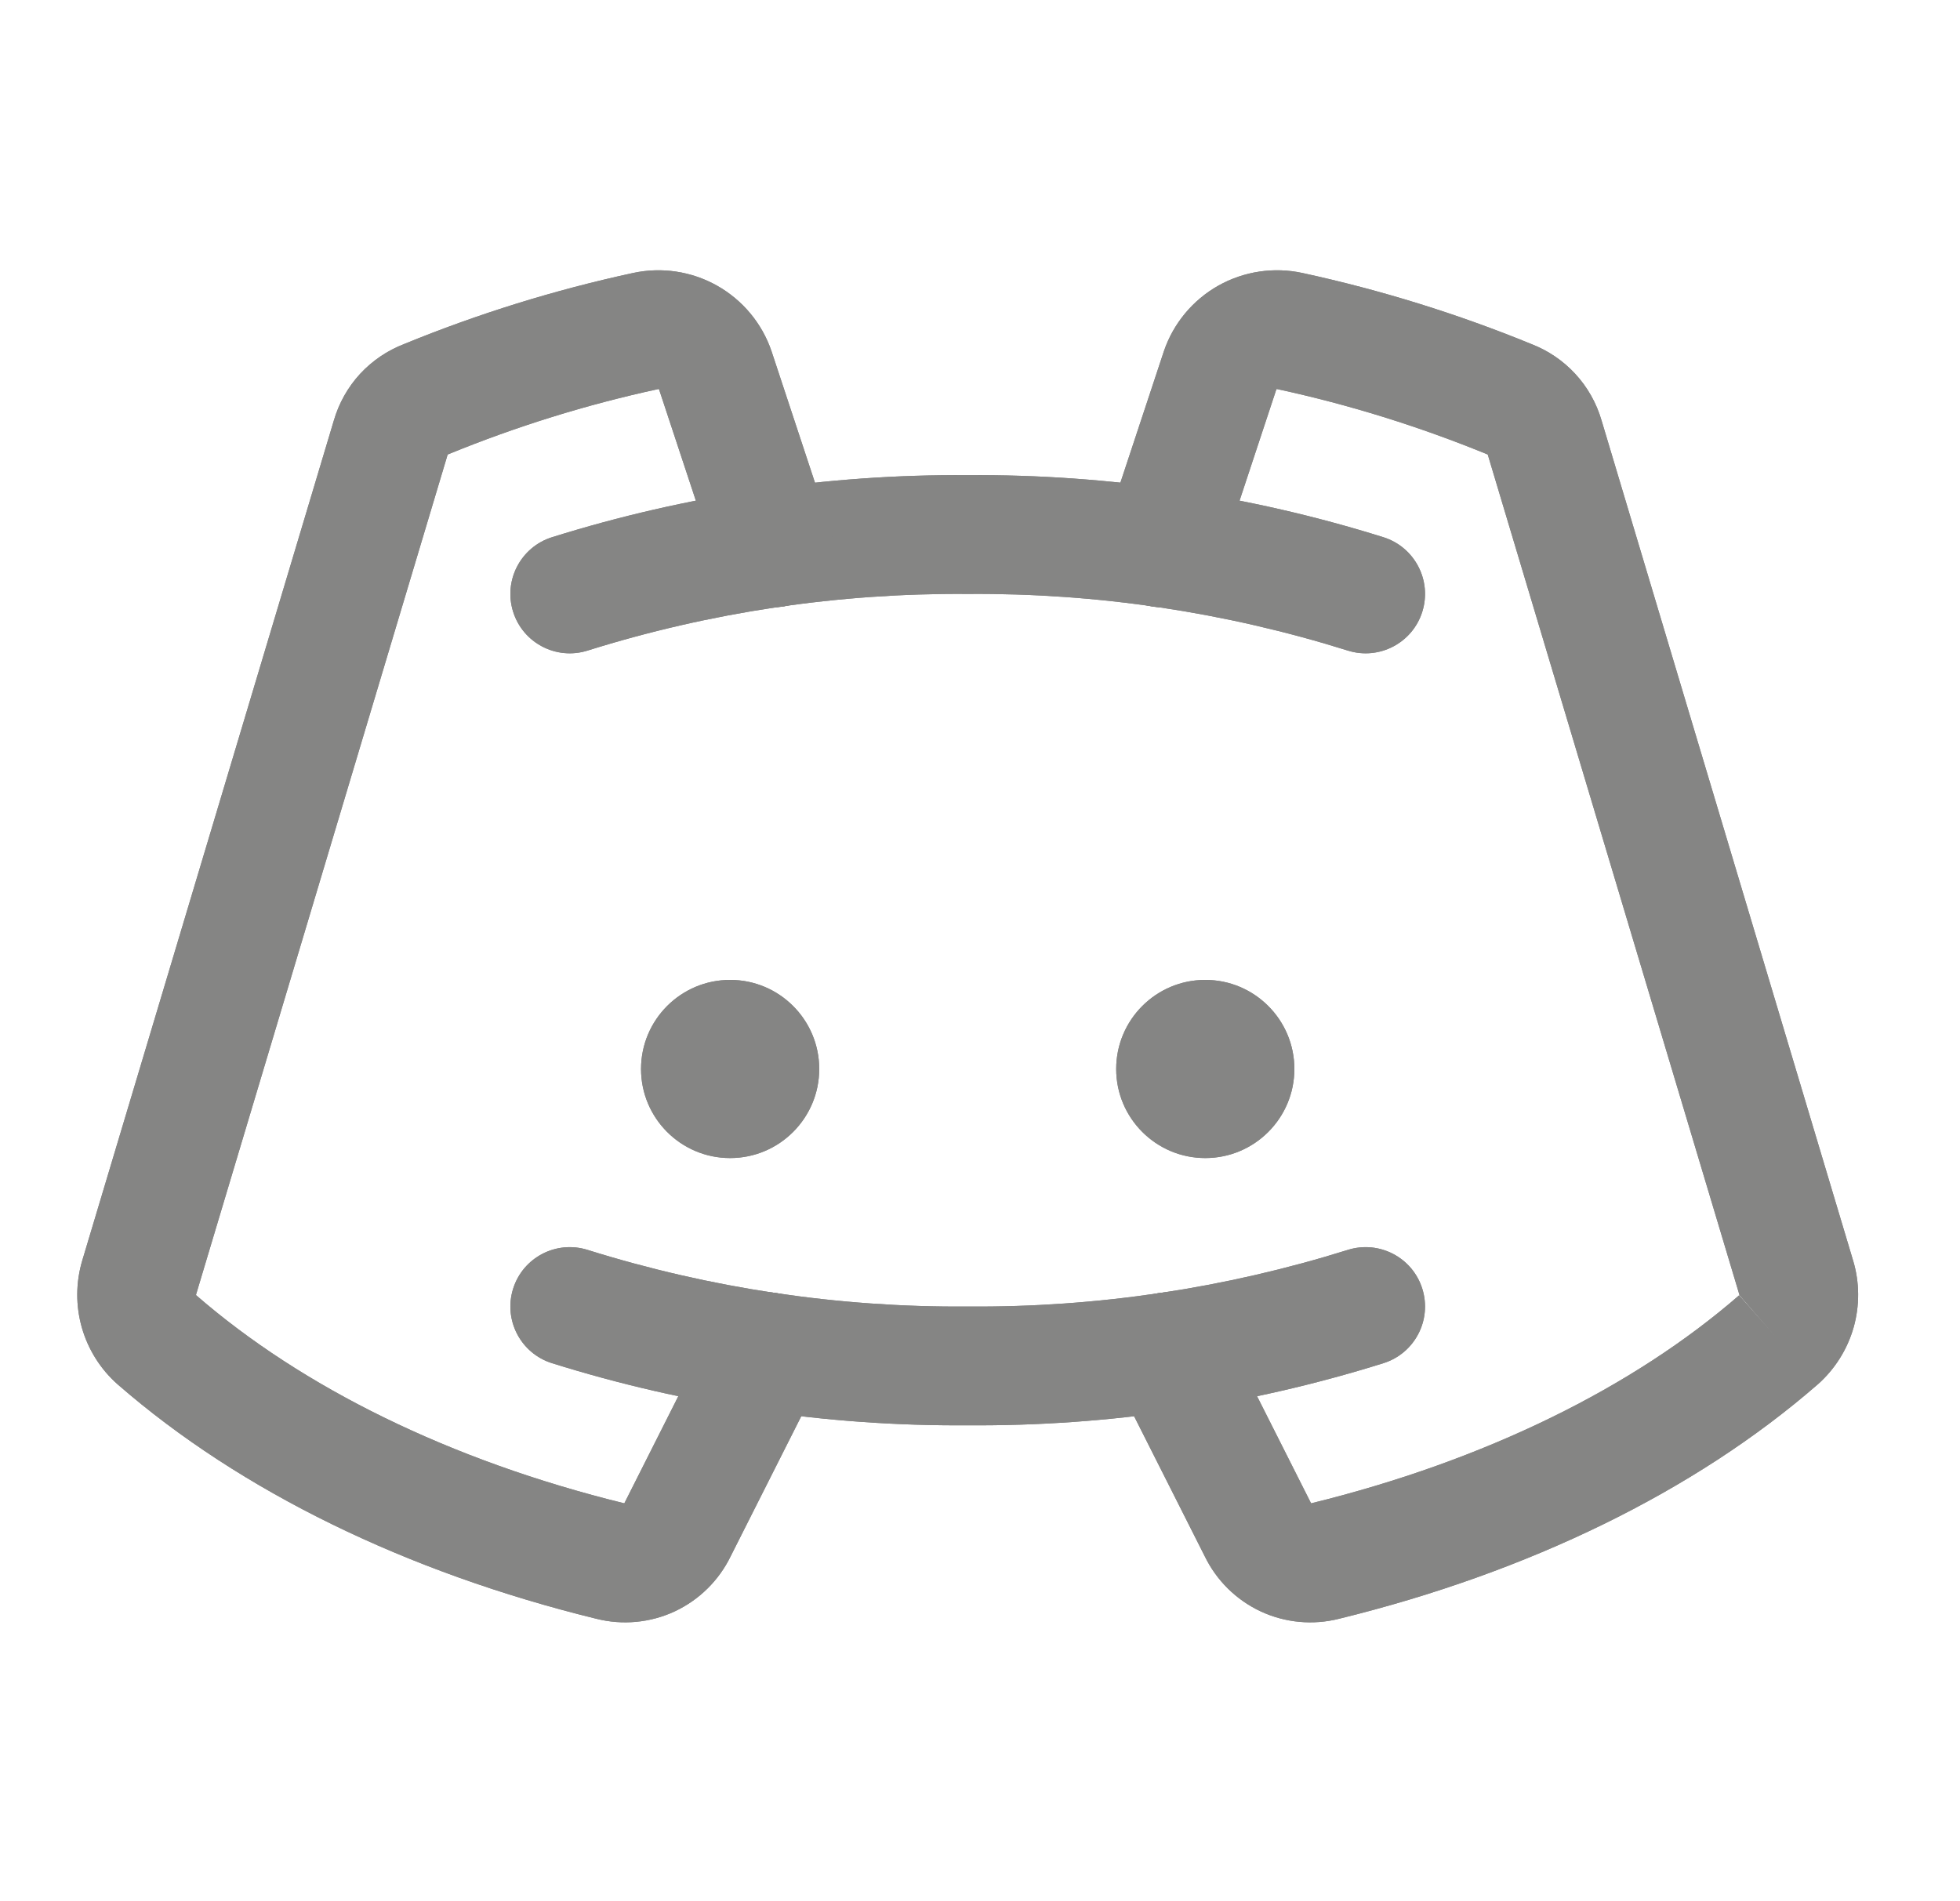
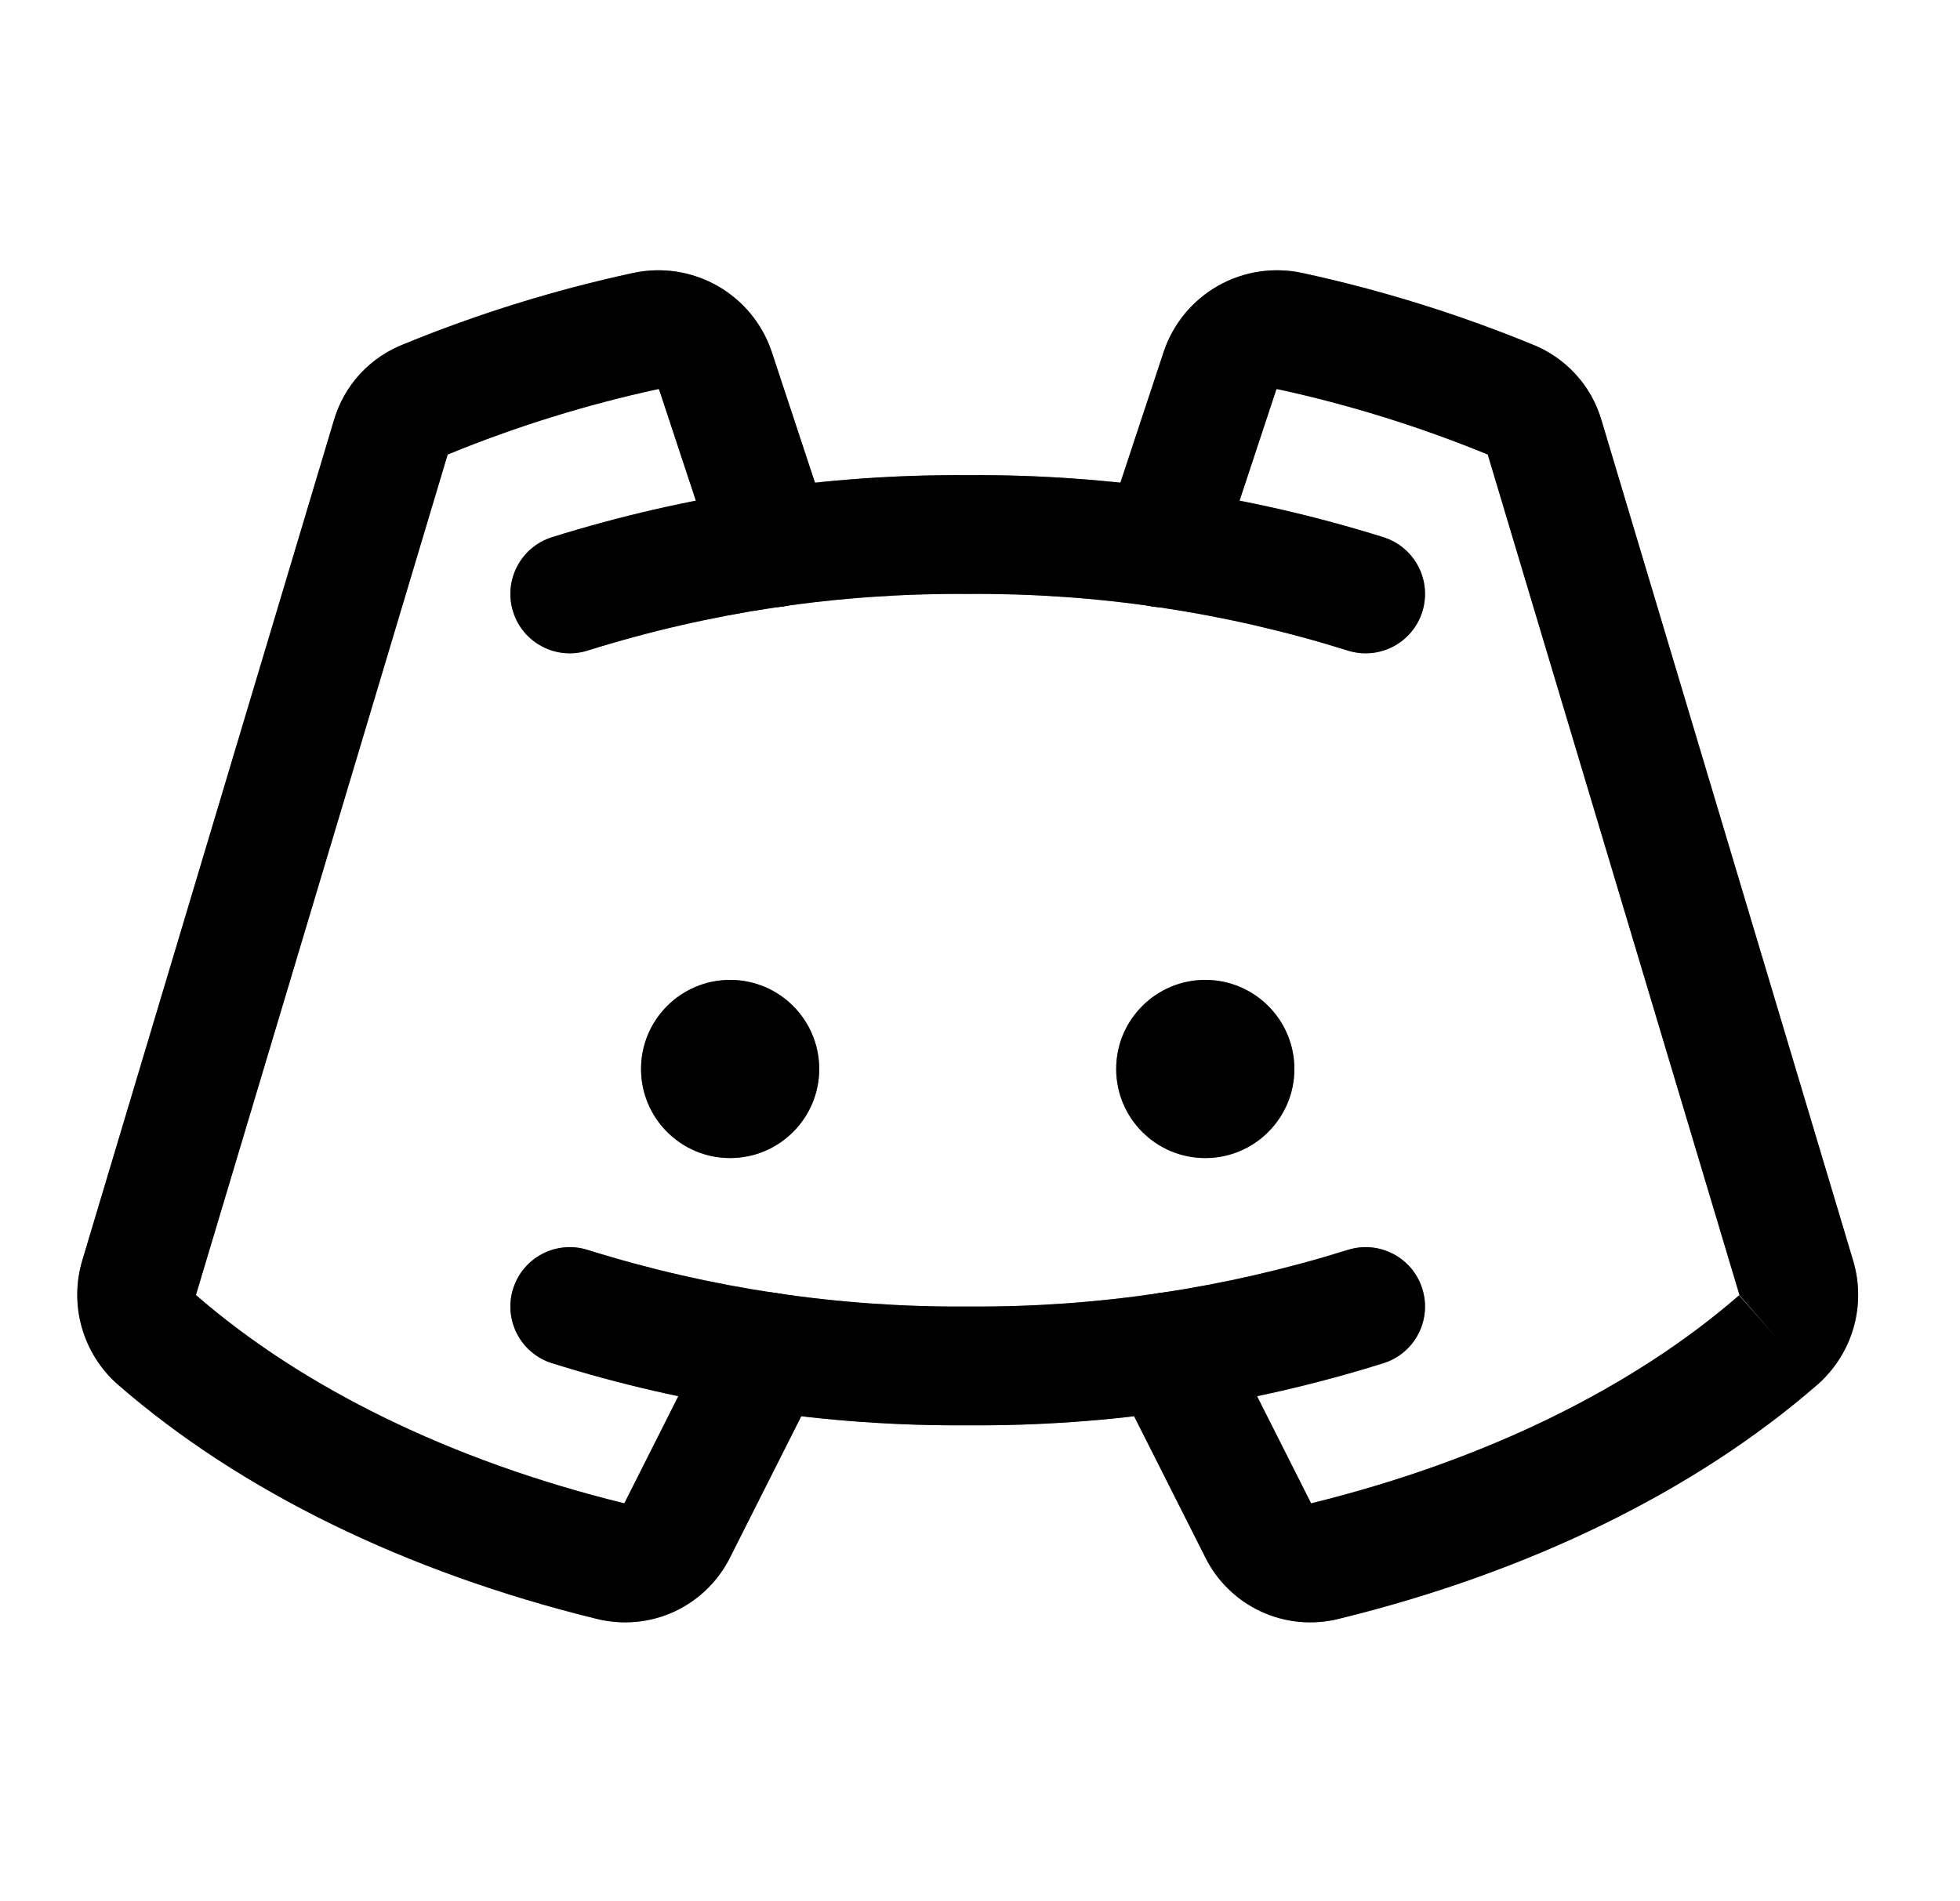
<svg xmlns="http://www.w3.org/2000/svg" viewBox="0 0 33 32" fill="none">
  <path d="M12.293 19.5C13.121 19.5 13.793 18.828 13.793 18C13.793 17.172 13.121 16.5 12.293 16.5C11.464 16.5 10.793 17.172 10.793 18C10.793 18.828 11.464 19.5 12.293 19.5Z" fill="#858584" />
  <path d="M20.293 19.5C21.121 19.5 21.793 18.828 21.793 18C21.793 17.172 21.121 16.5 20.293 16.5C19.465 16.5 18.793 17.172 18.793 18C18.793 18.828 19.465 19.5 20.293 19.5Z" fill="#858584" />
  <path fill-rule="evenodd" clip-rule="evenodd" d="M16.286 10.001C14.118 9.985 11.961 10.306 9.892 10.955C9.365 11.12 8.804 10.827 8.639 10.3C8.474 9.773 8.767 9.212 9.294 9.046C11.559 8.337 13.92 7.984 16.293 8.001C18.666 7.984 21.027 8.337 23.292 9.046C23.819 9.212 24.112 9.773 23.947 10.3C23.782 10.827 23.221 11.12 22.694 10.955C20.625 10.306 18.468 9.985 16.3 10.001H16.286Z" fill="#858584" />
  <path fill-rule="evenodd" clip-rule="evenodd" d="M8.639 21.701C8.804 21.174 9.365 20.881 9.892 21.046C11.961 21.694 14.118 22.016 16.286 22H16.3C18.468 22.016 20.625 21.694 22.694 21.046C23.221 20.881 23.782 21.174 23.947 21.701C24.112 22.228 23.819 22.789 23.292 22.954C21.027 23.664 18.666 24.017 16.293 24C13.92 24.017 11.559 23.664 9.294 22.954C8.767 22.789 8.474 22.228 8.639 21.701Z" fill="#858584" />
  <path fill-rule="evenodd" clip-rule="evenodd" d="M20.512 4.81C20.943 4.568 21.448 4.492 21.93 4.597C23.248 4.883 24.538 5.283 25.785 5.794C26.066 5.903 26.318 6.074 26.522 6.295C26.729 6.519 26.88 6.788 26.965 7.08L31.2 21.225C31.311 21.593 31.313 21.985 31.208 22.355C31.102 22.725 30.892 23.057 30.604 23.312L30.599 23.316C28.531 25.115 25.73 26.477 22.548 27.257C22.106 27.369 21.639 27.326 21.225 27.133C20.813 26.94 20.481 26.612 20.283 26.203L18.774 23.212C18.526 22.719 18.724 22.117 19.217 21.869C19.71 21.62 20.312 21.818 20.56 22.311L22.073 25.311L22.074 25.314C25.012 24.593 27.506 23.356 29.286 21.807L29.942 22.562L29.281 21.812C29.283 21.81 29.284 21.808 29.285 21.806C29.285 21.804 29.285 21.801 29.285 21.799L25.049 7.654C25.045 7.652 25.041 7.651 25.038 7.649C23.895 7.181 22.713 6.813 21.506 6.552L21.503 6.551C21.5 6.55 21.497 6.551 21.495 6.552C21.492 6.554 21.49 6.556 21.489 6.558L20.504 9.538C20.331 10.062 19.765 10.347 19.241 10.174C18.717 10 18.432 9.435 18.605 8.91L19.596 5.914C19.755 5.446 20.082 5.053 20.512 4.81Z" fill="#858584" />
  <path fill-rule="evenodd" clip-rule="evenodd" d="M11.091 6.552C11.088 6.551 11.085 6.55 11.082 6.551L11.08 6.552C9.873 6.813 8.691 7.181 7.548 7.649C7.544 7.651 7.541 7.652 7.537 7.654L3.301 21.799C3.301 21.801 3.301 21.804 3.301 21.806C3.302 21.808 3.303 21.81 3.304 21.811C5.084 23.358 7.577 24.594 10.512 25.314L10.513 25.311L12.025 22.311C12.274 21.818 12.876 21.62 13.369 21.869C13.862 22.117 14.06 22.719 13.811 23.212L12.303 26.203C12.105 26.612 11.772 26.94 11.361 27.133C10.947 27.326 10.48 27.369 10.038 27.257C6.856 26.477 4.054 25.115 1.987 23.316L1.982 23.312C1.693 23.057 1.484 22.725 1.378 22.355C1.273 21.986 1.275 21.593 1.385 21.225C1.385 21.225 1.385 21.225 1.385 21.225L5.621 7.08C5.706 6.788 5.857 6.519 6.063 6.295C6.268 6.074 6.52 5.903 6.801 5.794C8.048 5.283 9.339 4.882 10.657 4.597C11.139 4.492 11.643 4.568 12.073 4.81C12.504 5.053 12.831 5.446 12.99 5.914L12.993 5.923L13.98 8.91C14.154 9.435 13.869 10 13.345 10.174C12.82 10.347 12.255 10.062 12.082 9.538L11.097 6.558C11.095 6.556 11.094 6.554 11.091 6.552Z" fill="#858584" />
-   <path d="M12.293 19.5C13.121 19.5 13.793 18.828 13.793 18C13.793 17.172 13.121 16.5 12.293 16.5C11.464 16.5 10.793 17.172 10.793 18C10.793 18.828 11.464 19.5 12.293 19.5Z" fill="#858584" />
-   <path d="M20.293 19.5C21.121 19.5 21.793 18.828 21.793 18C21.793 17.172 21.121 16.5 20.293 16.5C19.465 16.5 18.793 17.172 18.793 18C18.793 18.828 19.465 19.5 20.293 19.5Z" fill="#858584" />
-   <path fill-rule="evenodd" clip-rule="evenodd" d="M16.286 10.001C14.118 9.985 11.961 10.306 9.892 10.955C9.365 11.12 8.804 10.827 8.639 10.3C8.474 9.773 8.767 9.212 9.294 9.046C11.559 8.337 13.92 7.984 16.293 8.001C18.666 7.984 21.027 8.337 23.292 9.046C23.819 9.212 24.112 9.773 23.947 10.3C23.782 10.827 23.221 11.12 22.694 10.955C20.625 10.306 18.468 9.985 16.3 10.001H16.286Z" fill="#858584" />
-   <path fill-rule="evenodd" clip-rule="evenodd" d="M8.639 21.701C8.804 21.174 9.365 20.881 9.892 21.046C11.961 21.694 14.118 22.016 16.286 22H16.3C18.468 22.016 20.625 21.694 22.694 21.046C23.221 20.881 23.782 21.174 23.947 21.701C24.112 22.228 23.819 22.789 23.292 22.954C21.027 23.664 18.666 24.017 16.293 24C13.92 24.017 11.559 23.664 9.294 22.954C8.767 22.789 8.474 22.228 8.639 21.701Z" fill="#858584" />
-   <path fill-rule="evenodd" clip-rule="evenodd" d="M20.512 4.81C20.943 4.568 21.448 4.492 21.93 4.597C23.248 4.883 24.538 5.283 25.785 5.794C26.066 5.903 26.318 6.074 26.522 6.295C26.729 6.519 26.88 6.788 26.965 7.08L31.2 21.225C31.311 21.593 31.313 21.985 31.208 22.355C31.102 22.725 30.892 23.057 30.604 23.312L30.599 23.316C28.531 25.115 25.73 26.477 22.548 27.257C22.106 27.369 21.639 27.326 21.225 27.133C20.813 26.94 20.481 26.612 20.283 26.203L18.774 23.212C18.526 22.719 18.724 22.117 19.217 21.869C19.71 21.62 20.312 21.818 20.56 22.311L22.073 25.311L22.074 25.314C25.012 24.593 27.506 23.356 29.286 21.807L29.942 22.562L29.281 21.812C29.283 21.81 29.284 21.808 29.285 21.806C29.285 21.804 29.285 21.801 29.285 21.799L25.049 7.654C25.045 7.652 25.041 7.651 25.038 7.649C23.895 7.181 22.713 6.813 21.506 6.552L21.503 6.551C21.5 6.55 21.497 6.551 21.495 6.552C21.492 6.554 21.49 6.556 21.489 6.558L20.504 9.538C20.331 10.062 19.765 10.347 19.241 10.174C18.717 10 18.432 9.435 18.605 8.91L19.596 5.914C19.755 5.446 20.082 5.053 20.512 4.81Z" fill="#858584" />
-   <path fill-rule="evenodd" clip-rule="evenodd" d="M11.091 6.552C11.088 6.551 11.085 6.55 11.082 6.551L11.08 6.552C9.873 6.813 8.691 7.181 7.548 7.649C7.544 7.651 7.541 7.652 7.537 7.654L3.301 21.799C3.301 21.801 3.301 21.804 3.301 21.806C3.302 21.808 3.303 21.81 3.304 21.811C5.084 23.358 7.577 24.594 10.512 25.314L10.513 25.311L12.025 22.311C12.274 21.818 12.876 21.62 13.369 21.869C13.862 22.117 14.06 22.719 13.811 23.212L12.303 26.203C12.105 26.612 11.772 26.94 11.361 27.133C10.947 27.326 10.48 27.369 10.038 27.257C6.856 26.477 4.054 25.115 1.987 23.316L1.982 23.312C1.693 23.057 1.484 22.725 1.378 22.355C1.273 21.986 1.275 21.593 1.385 21.225C1.385 21.225 1.385 21.225 1.385 21.225L5.621 7.08C5.706 6.788 5.857 6.519 6.063 6.295C6.268 6.074 6.52 5.903 6.801 5.794C8.048 5.283 9.339 4.882 10.657 4.597C11.139 4.492 11.643 4.568 12.073 4.81C12.504 5.053 12.831 5.446 12.99 5.914L12.993 5.923L13.98 8.91C14.154 9.435 13.869 10 13.345 10.174C12.82 10.347 12.255 10.062 12.082 9.538L11.097 6.558C11.095 6.556 11.094 6.554 11.091 6.552Z" fill="#858584" />
+   <path d="M12.293 19.5C13.121 19.5 13.793 18.828 13.793 18C13.793 17.172 13.121 16.5 12.293 16.5C11.464 16.5 10.793 17.172 10.793 18C10.793 18.828 11.464 19.5 12.293 19.5Z" fill="currentColor" />
+   <path d="M20.293 19.5C21.121 19.5 21.793 18.828 21.793 18C21.793 17.172 21.121 16.5 20.293 16.5C19.465 16.5 18.793 17.172 18.793 18C18.793 18.828 19.465 19.5 20.293 19.5Z" fill="currentColor" />
+   <path fill-rule="evenodd" clip-rule="evenodd" d="M16.286 10.001C14.118 9.985 11.961 10.306 9.892 10.955C9.365 11.12 8.804 10.827 8.639 10.3C8.474 9.773 8.767 9.212 9.294 9.046C11.559 8.337 13.92 7.984 16.293 8.001C18.666 7.984 21.027 8.337 23.292 9.046C23.819 9.212 24.112 9.773 23.947 10.3C23.782 10.827 23.221 11.12 22.694 10.955C20.625 10.306 18.468 9.985 16.3 10.001H16.286Z" fill="currentColor" />
+   <path fill-rule="evenodd" clip-rule="evenodd" d="M8.639 21.701C8.804 21.174 9.365 20.881 9.892 21.046C11.961 21.694 14.118 22.016 16.286 22H16.3C18.468 22.016 20.625 21.694 22.694 21.046C23.221 20.881 23.782 21.174 23.947 21.701C24.112 22.228 23.819 22.789 23.292 22.954C21.027 23.664 18.666 24.017 16.293 24C13.92 24.017 11.559 23.664 9.294 22.954C8.767 22.789 8.474 22.228 8.639 21.701Z" fill="currentColor" />
+   <path fill-rule="evenodd" clip-rule="evenodd" d="M20.512 4.81C20.943 4.568 21.448 4.492 21.93 4.597C23.248 4.883 24.538 5.283 25.785 5.794C26.066 5.903 26.318 6.074 26.522 6.295C26.729 6.519 26.88 6.788 26.965 7.08L31.2 21.225C31.311 21.593 31.313 21.985 31.208 22.355C31.102 22.725 30.892 23.057 30.604 23.312L30.599 23.316C28.531 25.115 25.73 26.477 22.548 27.257C22.106 27.369 21.639 27.326 21.225 27.133C20.813 26.94 20.481 26.612 20.283 26.203L18.774 23.212C18.526 22.719 18.724 22.117 19.217 21.869C19.71 21.62 20.312 21.818 20.56 22.311L22.073 25.311L22.074 25.314C25.012 24.593 27.506 23.356 29.286 21.807L29.942 22.562L29.281 21.812C29.283 21.81 29.284 21.808 29.285 21.806C29.285 21.804 29.285 21.801 29.285 21.799L25.049 7.654C25.045 7.652 25.041 7.651 25.038 7.649C23.895 7.181 22.713 6.813 21.506 6.552L21.503 6.551C21.5 6.55 21.497 6.551 21.495 6.552C21.492 6.554 21.49 6.556 21.489 6.558L20.504 9.538C20.331 10.062 19.765 10.347 19.241 10.174C18.717 10 18.432 9.435 18.605 8.91L19.596 5.914C19.755 5.446 20.082 5.053 20.512 4.81Z" fill="currentColor" />
+   <path fill-rule="evenodd" clip-rule="evenodd" d="M11.091 6.552C11.088 6.551 11.085 6.55 11.082 6.551L11.08 6.552C9.873 6.813 8.691 7.181 7.548 7.649C7.544 7.651 7.541 7.652 7.537 7.654L3.301 21.799C3.301 21.801 3.301 21.804 3.301 21.806C3.302 21.808 3.303 21.81 3.304 21.811C5.084 23.358 7.577 24.594 10.512 25.314L10.513 25.311L12.025 22.311C12.274 21.818 12.876 21.62 13.369 21.869C13.862 22.117 14.06 22.719 13.811 23.212L12.303 26.203C12.105 26.612 11.772 26.94 11.361 27.133C10.947 27.326 10.48 27.369 10.038 27.257C6.856 26.477 4.054 25.115 1.987 23.316L1.982 23.312C1.693 23.057 1.484 22.725 1.378 22.355C1.273 21.986 1.275 21.593 1.385 21.225C1.385 21.225 1.385 21.225 1.385 21.225L5.621 7.08C5.706 6.788 5.857 6.519 6.063 6.295C6.268 6.074 6.52 5.903 6.801 5.794C8.048 5.283 9.339 4.882 10.657 4.597C11.139 4.492 11.643 4.568 12.073 4.81C12.504 5.053 12.831 5.446 12.99 5.914L12.993 5.923L13.98 8.91C14.154 9.435 13.869 10 13.345 10.174C12.82 10.347 12.255 10.062 12.082 9.538L11.097 6.558C11.095 6.556 11.094 6.554 11.091 6.552Z" fill="currentColor" />
</svg>
